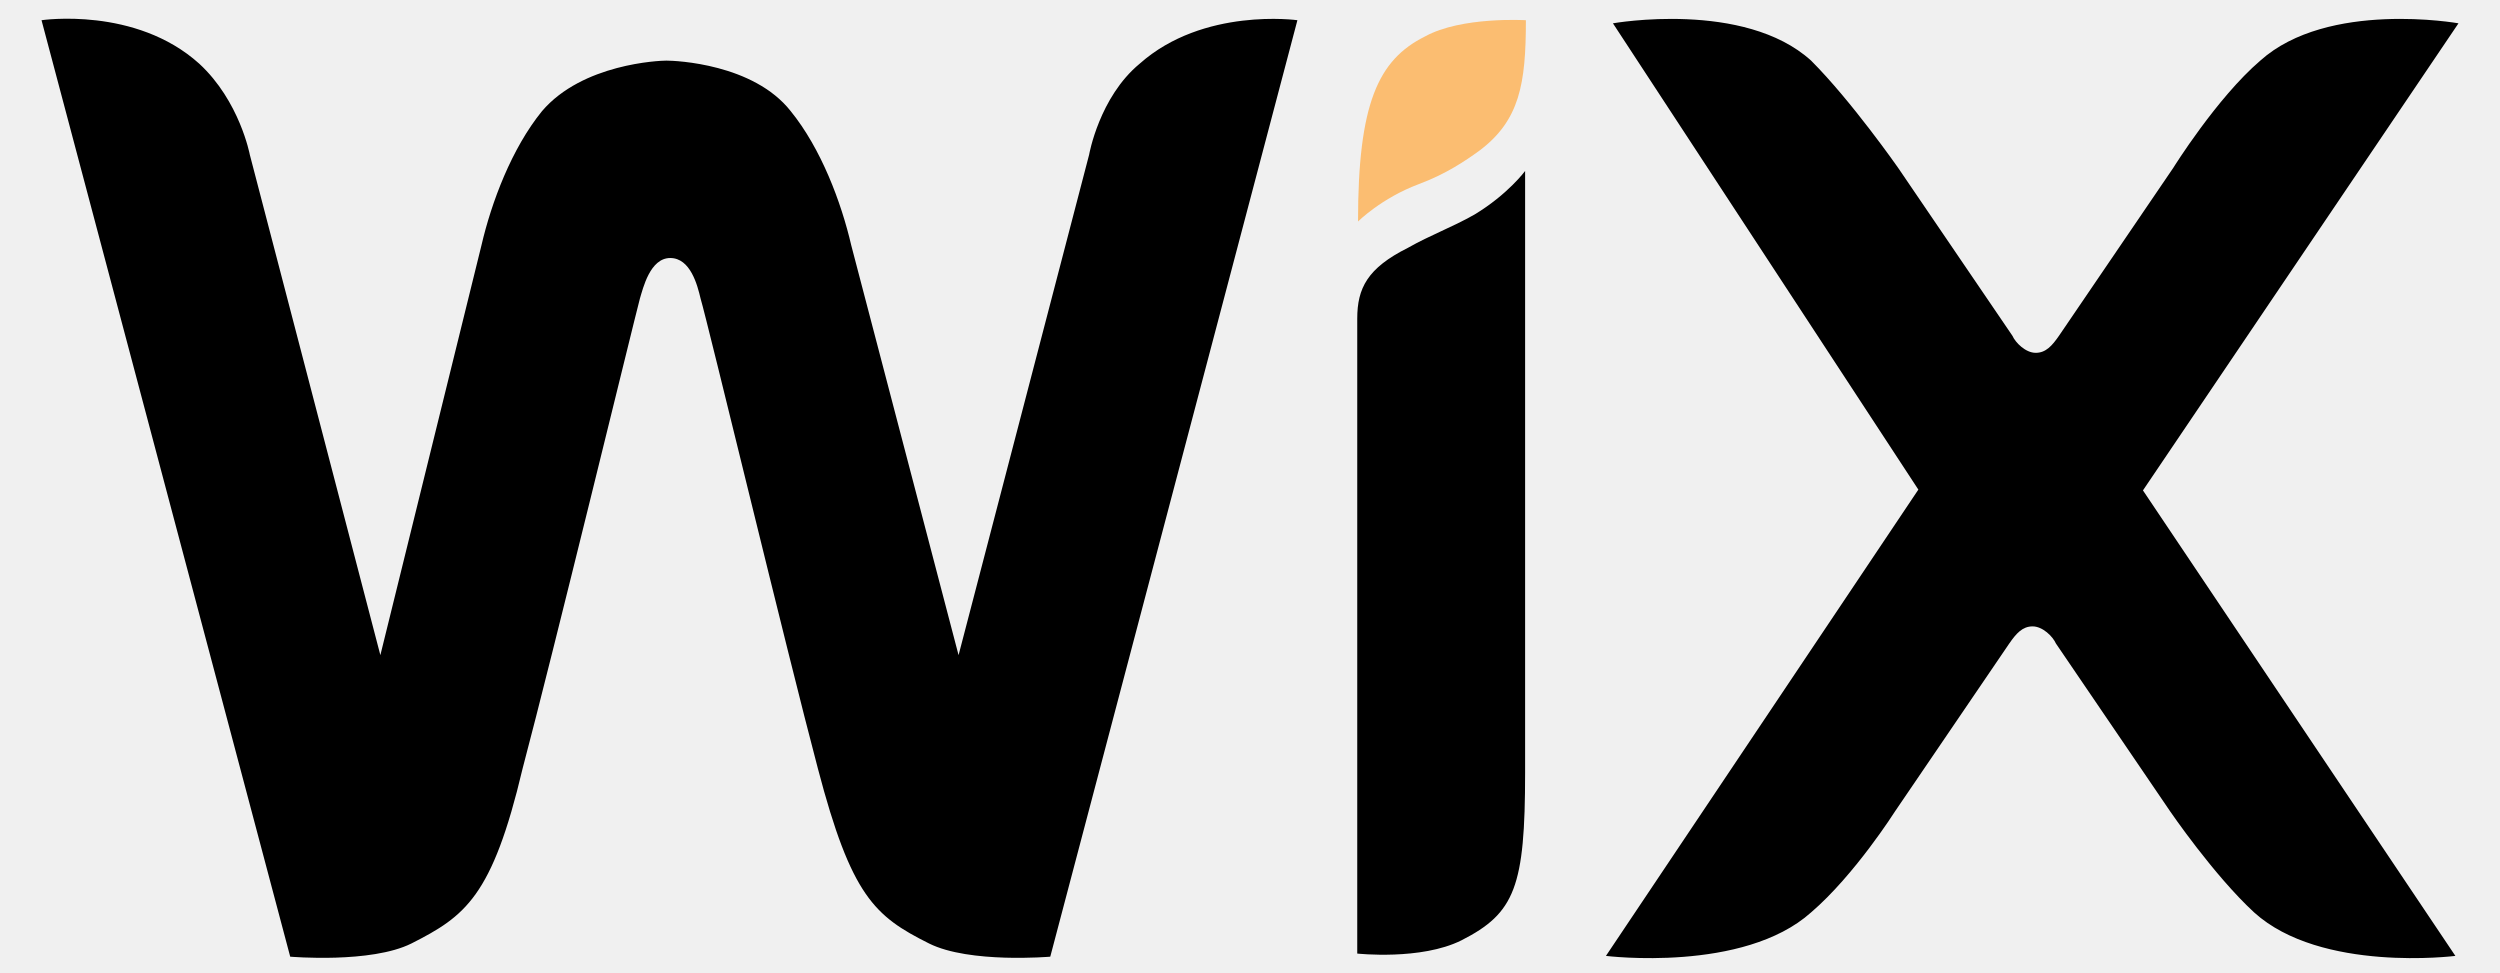
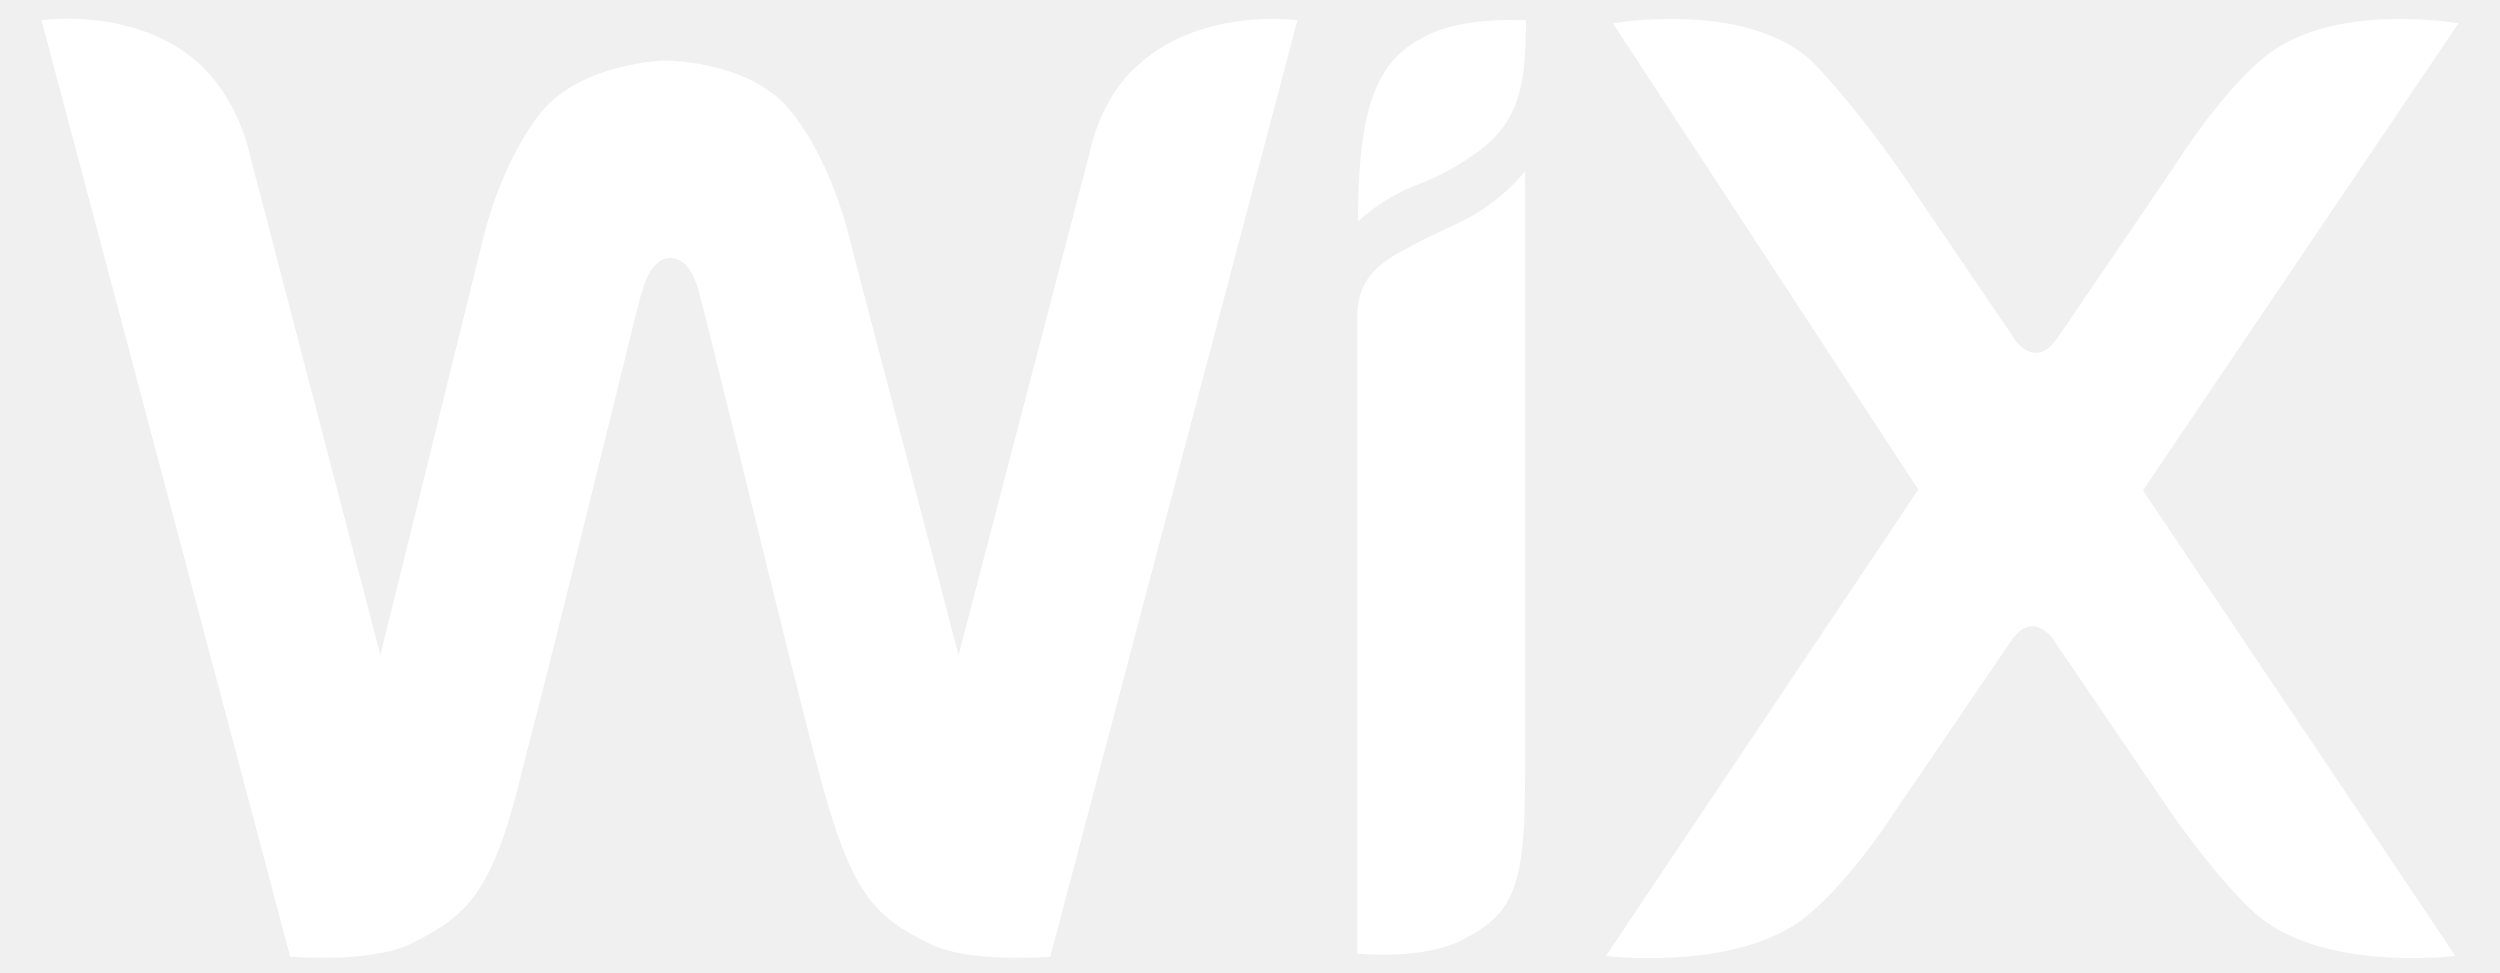
<svg xmlns="http://www.w3.org/2000/svg" height="973" width="2500" viewBox="0 -2.4 311 125.2">
-   <path d="M178 2.3c-6 3-8.6 8.6-8.6 23.8 0 0 3-3 7.8-4.8 3.5-1.3 6-3 7.8-4.3 5.2-3.9 6-8.6 6-16.8-.1 0-8.3-.5-13 2.1z" fill="#fbbd71" />
-   <path d="M141.3 5.8c-5.2 4.3-6.5 11.7-6.5 11.7L118 81.9l-13.8-52.7c-1.3-5.6-3.9-12.5-7.8-17.3-4.8-6.1-14.8-6.5-16-6.5-.9 0-10.8.4-16 6.5-3.9 4.8-6.5 11.7-7.8 17.3l-13 52.7-16.8-64.4s-1.3-6.9-6.5-11.7C12.1-1.6 0 .2 0 .2l32 120.5s10.4.9 15.6-1.7c6.9-3.5 10.4-6 14.3-22.5C65.8 81.8 76.2 39 77 36c.4-1.3 1.3-5.2 3.9-5.2s3.5 3.5 3.9 5.2c.9 3 11.2 45.8 15.1 60.5 4.3 16.4 7.3 19 14.3 22.5 5.2 2.6 15.6 1.7 15.6 1.7L161.6.2s-12.1-1.7-20.3 5.6zM190.9 19.6s-2.2 3-6.5 5.6c-3 1.7-5.6 2.6-8.6 4.3-5.2 2.6-6.5 5.2-6.5 9.1V120.3s8.2.9 13.4-1.7c6.9-3.5 8.2-6.9 8.2-21.6V24.4zM270.4 60.7L311 .6s-16.8-3-25.5 4.8c-5.6 4.8-11.2 13.8-11.2 13.8l-14.7 21.6c-.9 1.3-1.7 2.2-3 2.2s-2.6-1.3-3-2.2l-14.7-21.6s-6-8.6-11.2-13.8C219.1-2.4 202.2.6 202.2.6l39.3 60-40.2 60s17.7 2.2 26.4-5.6c5.6-4.8 10.8-13 10.8-13l14.7-21.6c.9-1.3 1.7-2.2 3-2.2s2.6 1.3 3 2.2l14.7 21.6s5.6 8.2 10.8 13c8.6 7.8 25.9 5.6 25.9 5.6z" />
+   <path d="M178 2.3c-6 3-8.6 8.6-8.6 23.8 0 0 3-3 7.8-4.8 3.5-1.3 6-3 7.8-4.3 5.2-3.9 6-8.6 6-16.8-.1 0-8.3-.5-13 2.1z" fill="#FFFFFF" />
+   <path d="M141.3 5.8c-5.2 4.3-6.5 11.7-6.5 11.7L118 81.9l-13.8-52.7c-1.3-5.6-3.9-12.5-7.8-17.3-4.8-6.1-14.8-6.5-16-6.5-.9 0-10.8.4-16 6.5-3.9 4.8-6.5 11.7-7.8 17.3l-13 52.7-16.8-64.4s-1.3-6.9-6.5-11.7C12.1-1.6 0 .2 0 .2l32 120.5s10.4.9 15.6-1.7c6.9-3.5 10.4-6 14.3-22.5C65.8 81.8 76.2 39 77 36c.4-1.3 1.3-5.2 3.9-5.2s3.5 3.5 3.9 5.2c.9 3 11.2 45.8 15.1 60.5 4.3 16.4 7.3 19 14.3 22.5 5.2 2.6 15.6 1.7 15.6 1.7L161.6.2s-12.1-1.7-20.3 5.6zM190.9 19.6s-2.2 3-6.5 5.6c-3 1.7-5.6 2.6-8.6 4.3-5.2 2.6-6.5 5.2-6.5 9.1V120.3s8.2.9 13.4-1.7c6.9-3.5 8.2-6.9 8.2-21.6V24.4zM270.4 60.7L311 .6s-16.8-3-25.5 4.8c-5.6 4.8-11.2 13.8-11.2 13.8l-14.7 21.6c-.9 1.3-1.7 2.2-3 2.2s-2.6-1.3-3-2.2l-14.7-21.6s-6-8.6-11.2-13.8C219.1-2.4 202.2.6 202.2.6l39.3 60-40.2 60s17.7 2.2 26.4-5.6c5.6-4.8 10.8-13 10.8-13l14.7-21.6c.9-1.3 1.7-2.2 3-2.2s2.6 1.3 3 2.2l14.7 21.6s5.6 8.2 10.8 13c8.6 7.8 25.9 5.6 25.9 5.6z" fill="#FFFFFF" />
</svg>
